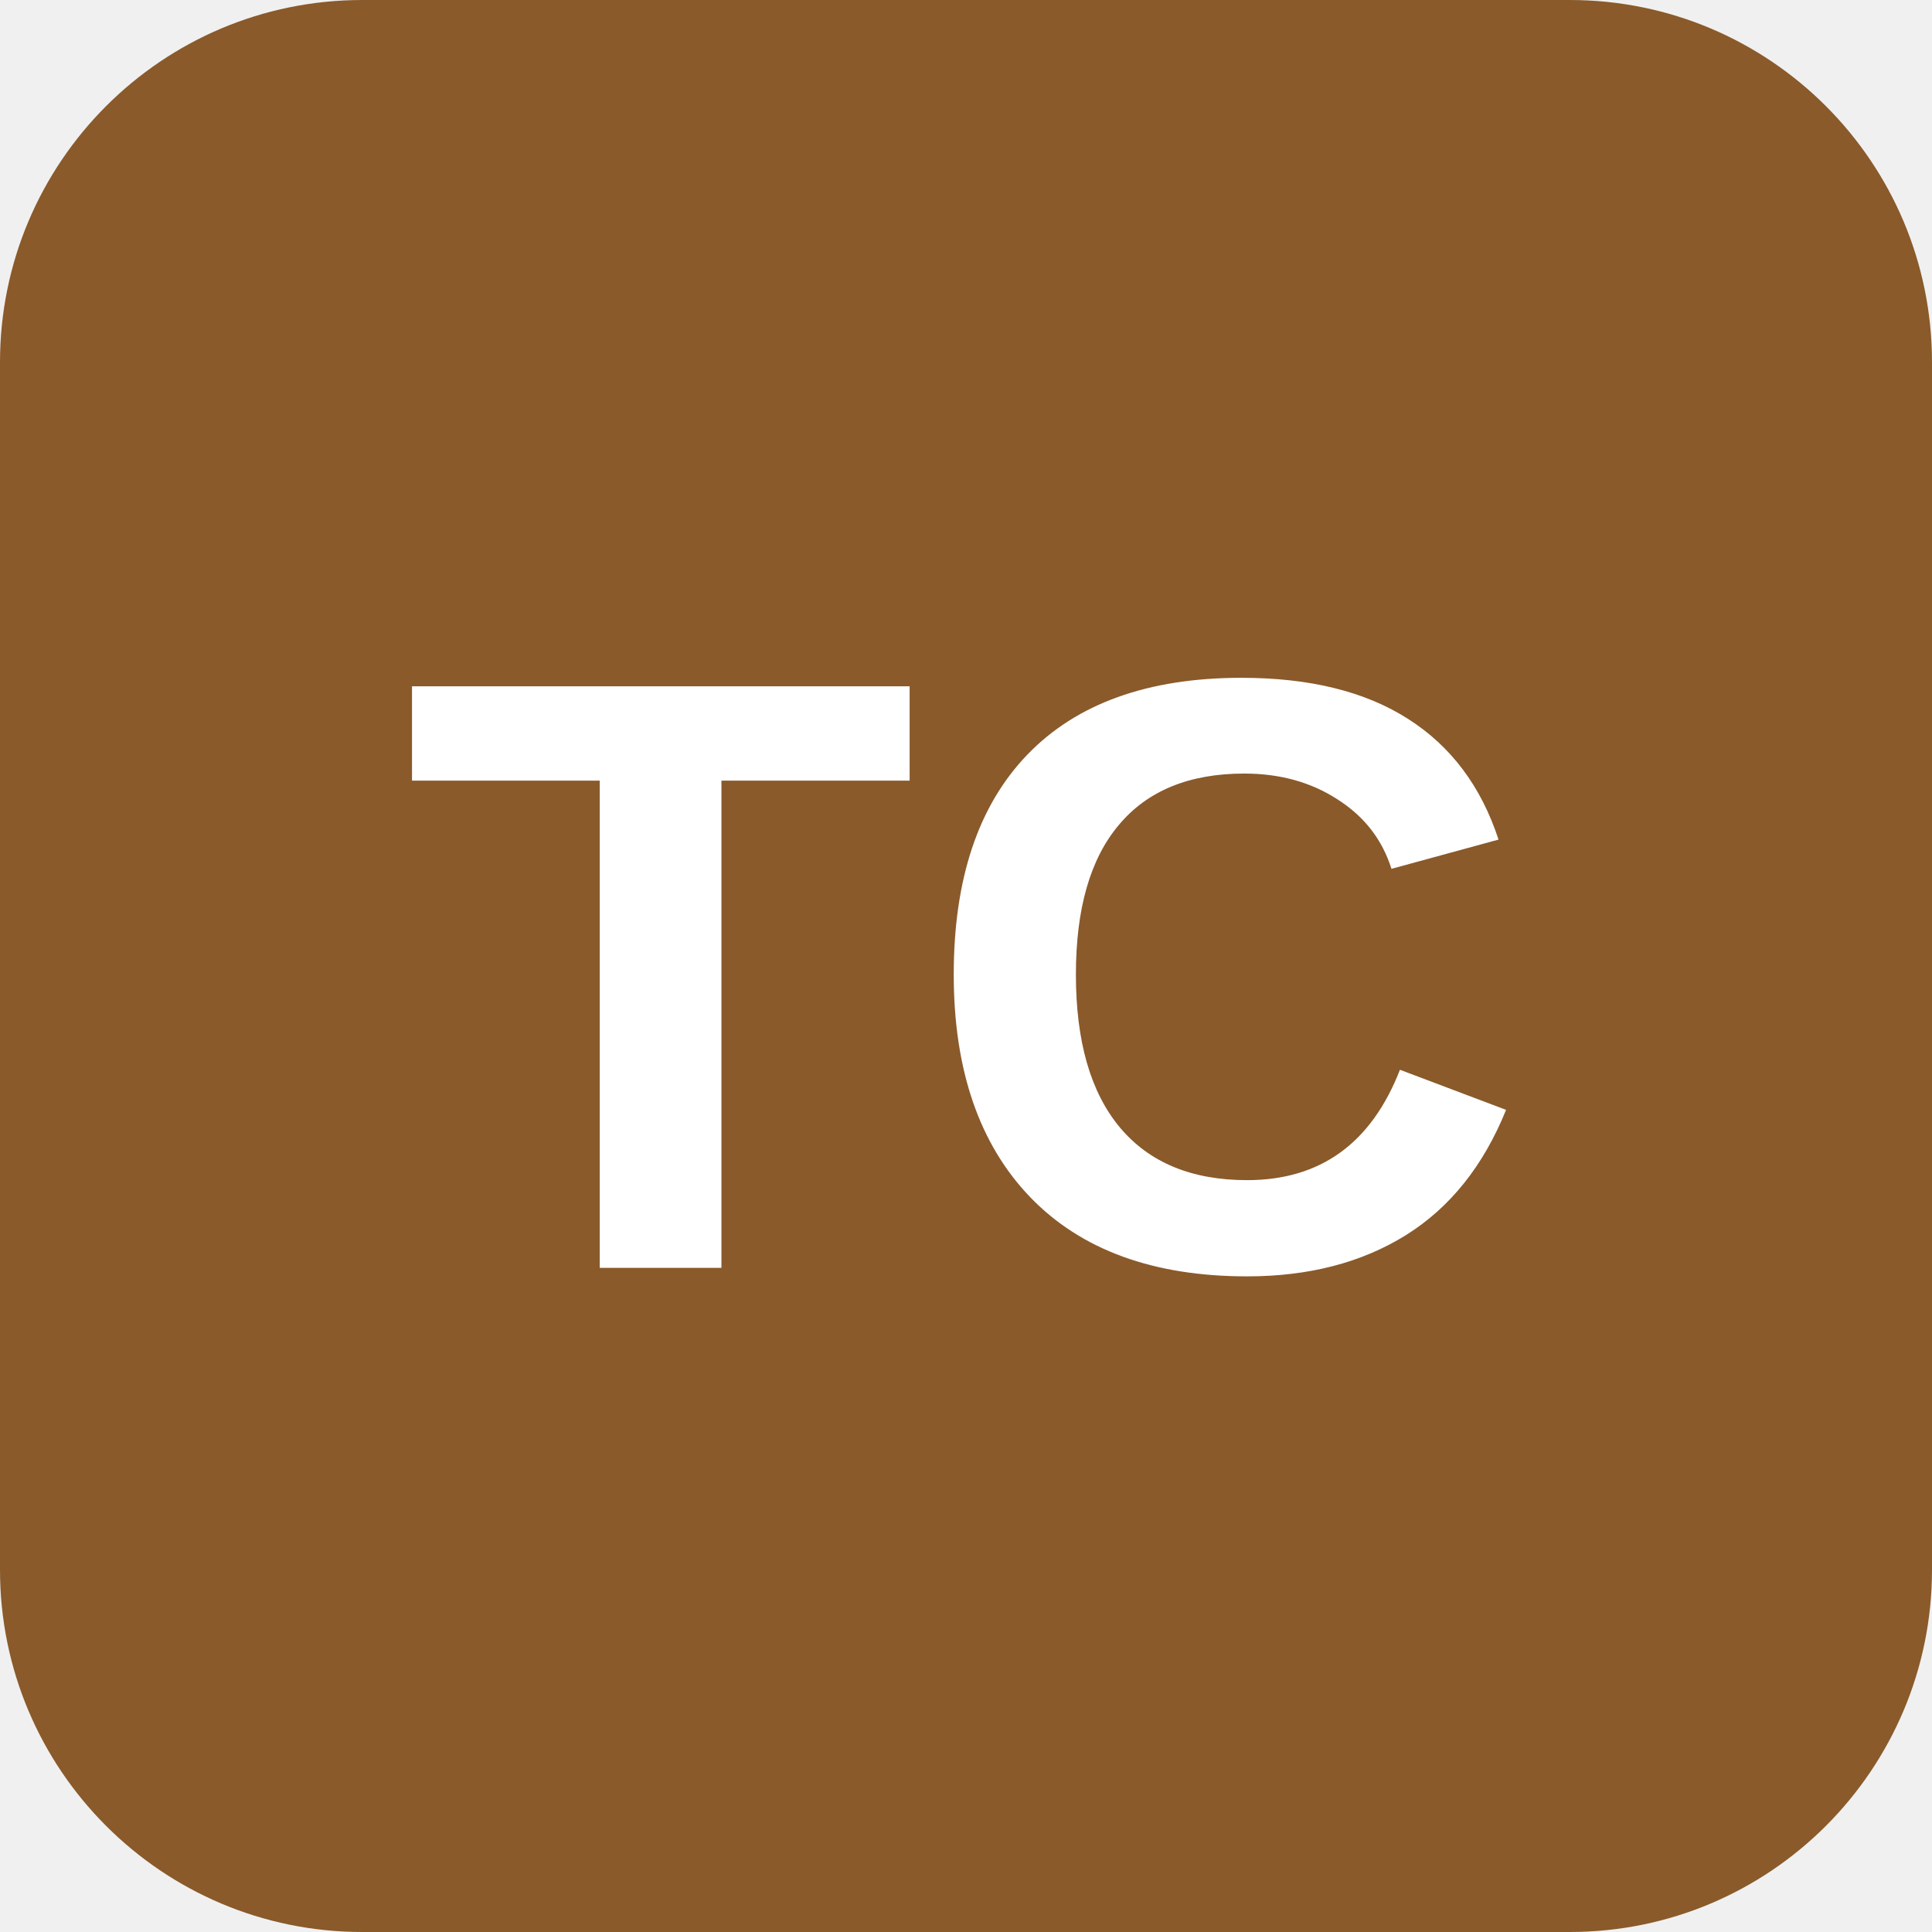
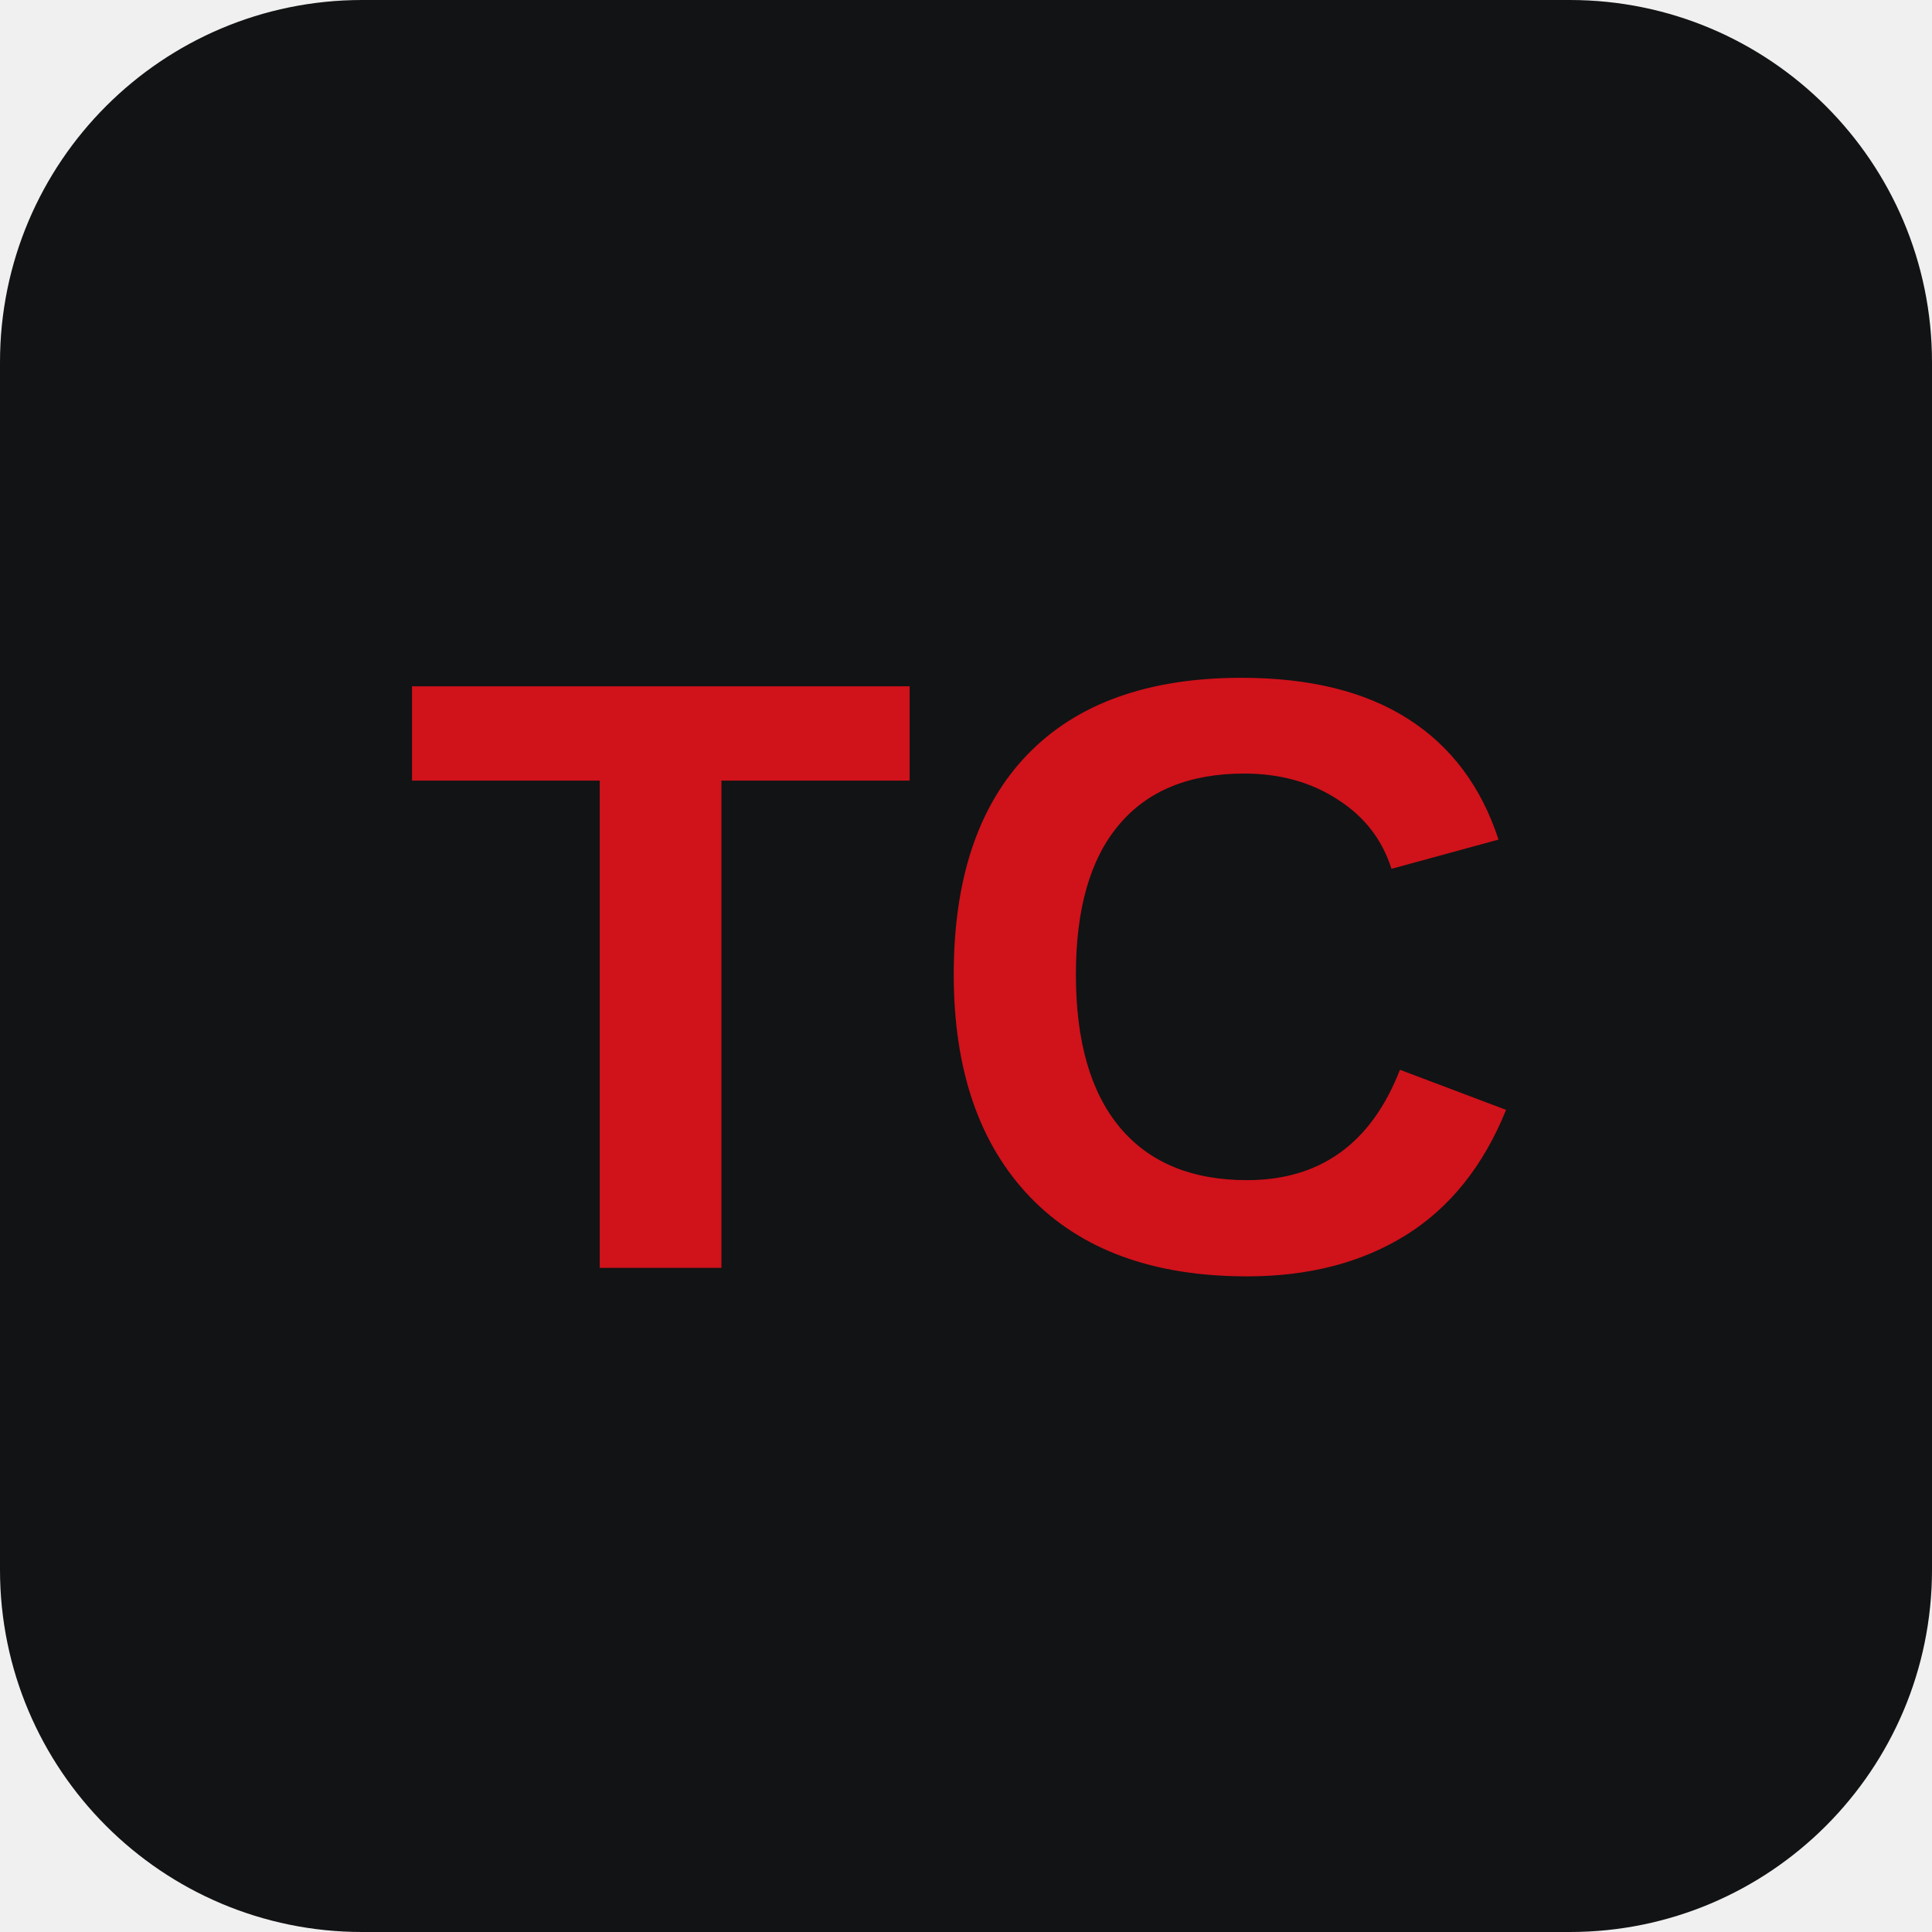
<svg xmlns="http://www.w3.org/2000/svg" viewBox="0 0 64 64">
-   <rect width="64" height="64" rx="12" fill="#8a5a2b" />
-   <text x="32" y="42" font-family="Arial,sans-serif" font-size="28" font-weight="700" fill="#fff" text-anchor="middle">TC</text>
+   <rect width="64" height="64" rx="12" fill="#121314" />
+   <text x="32" y="42" font-family="Arial,sans-serif" font-size="28" font-weight="700" fill="#d0121b" text-anchor="middle">TC</text>
</svg>
